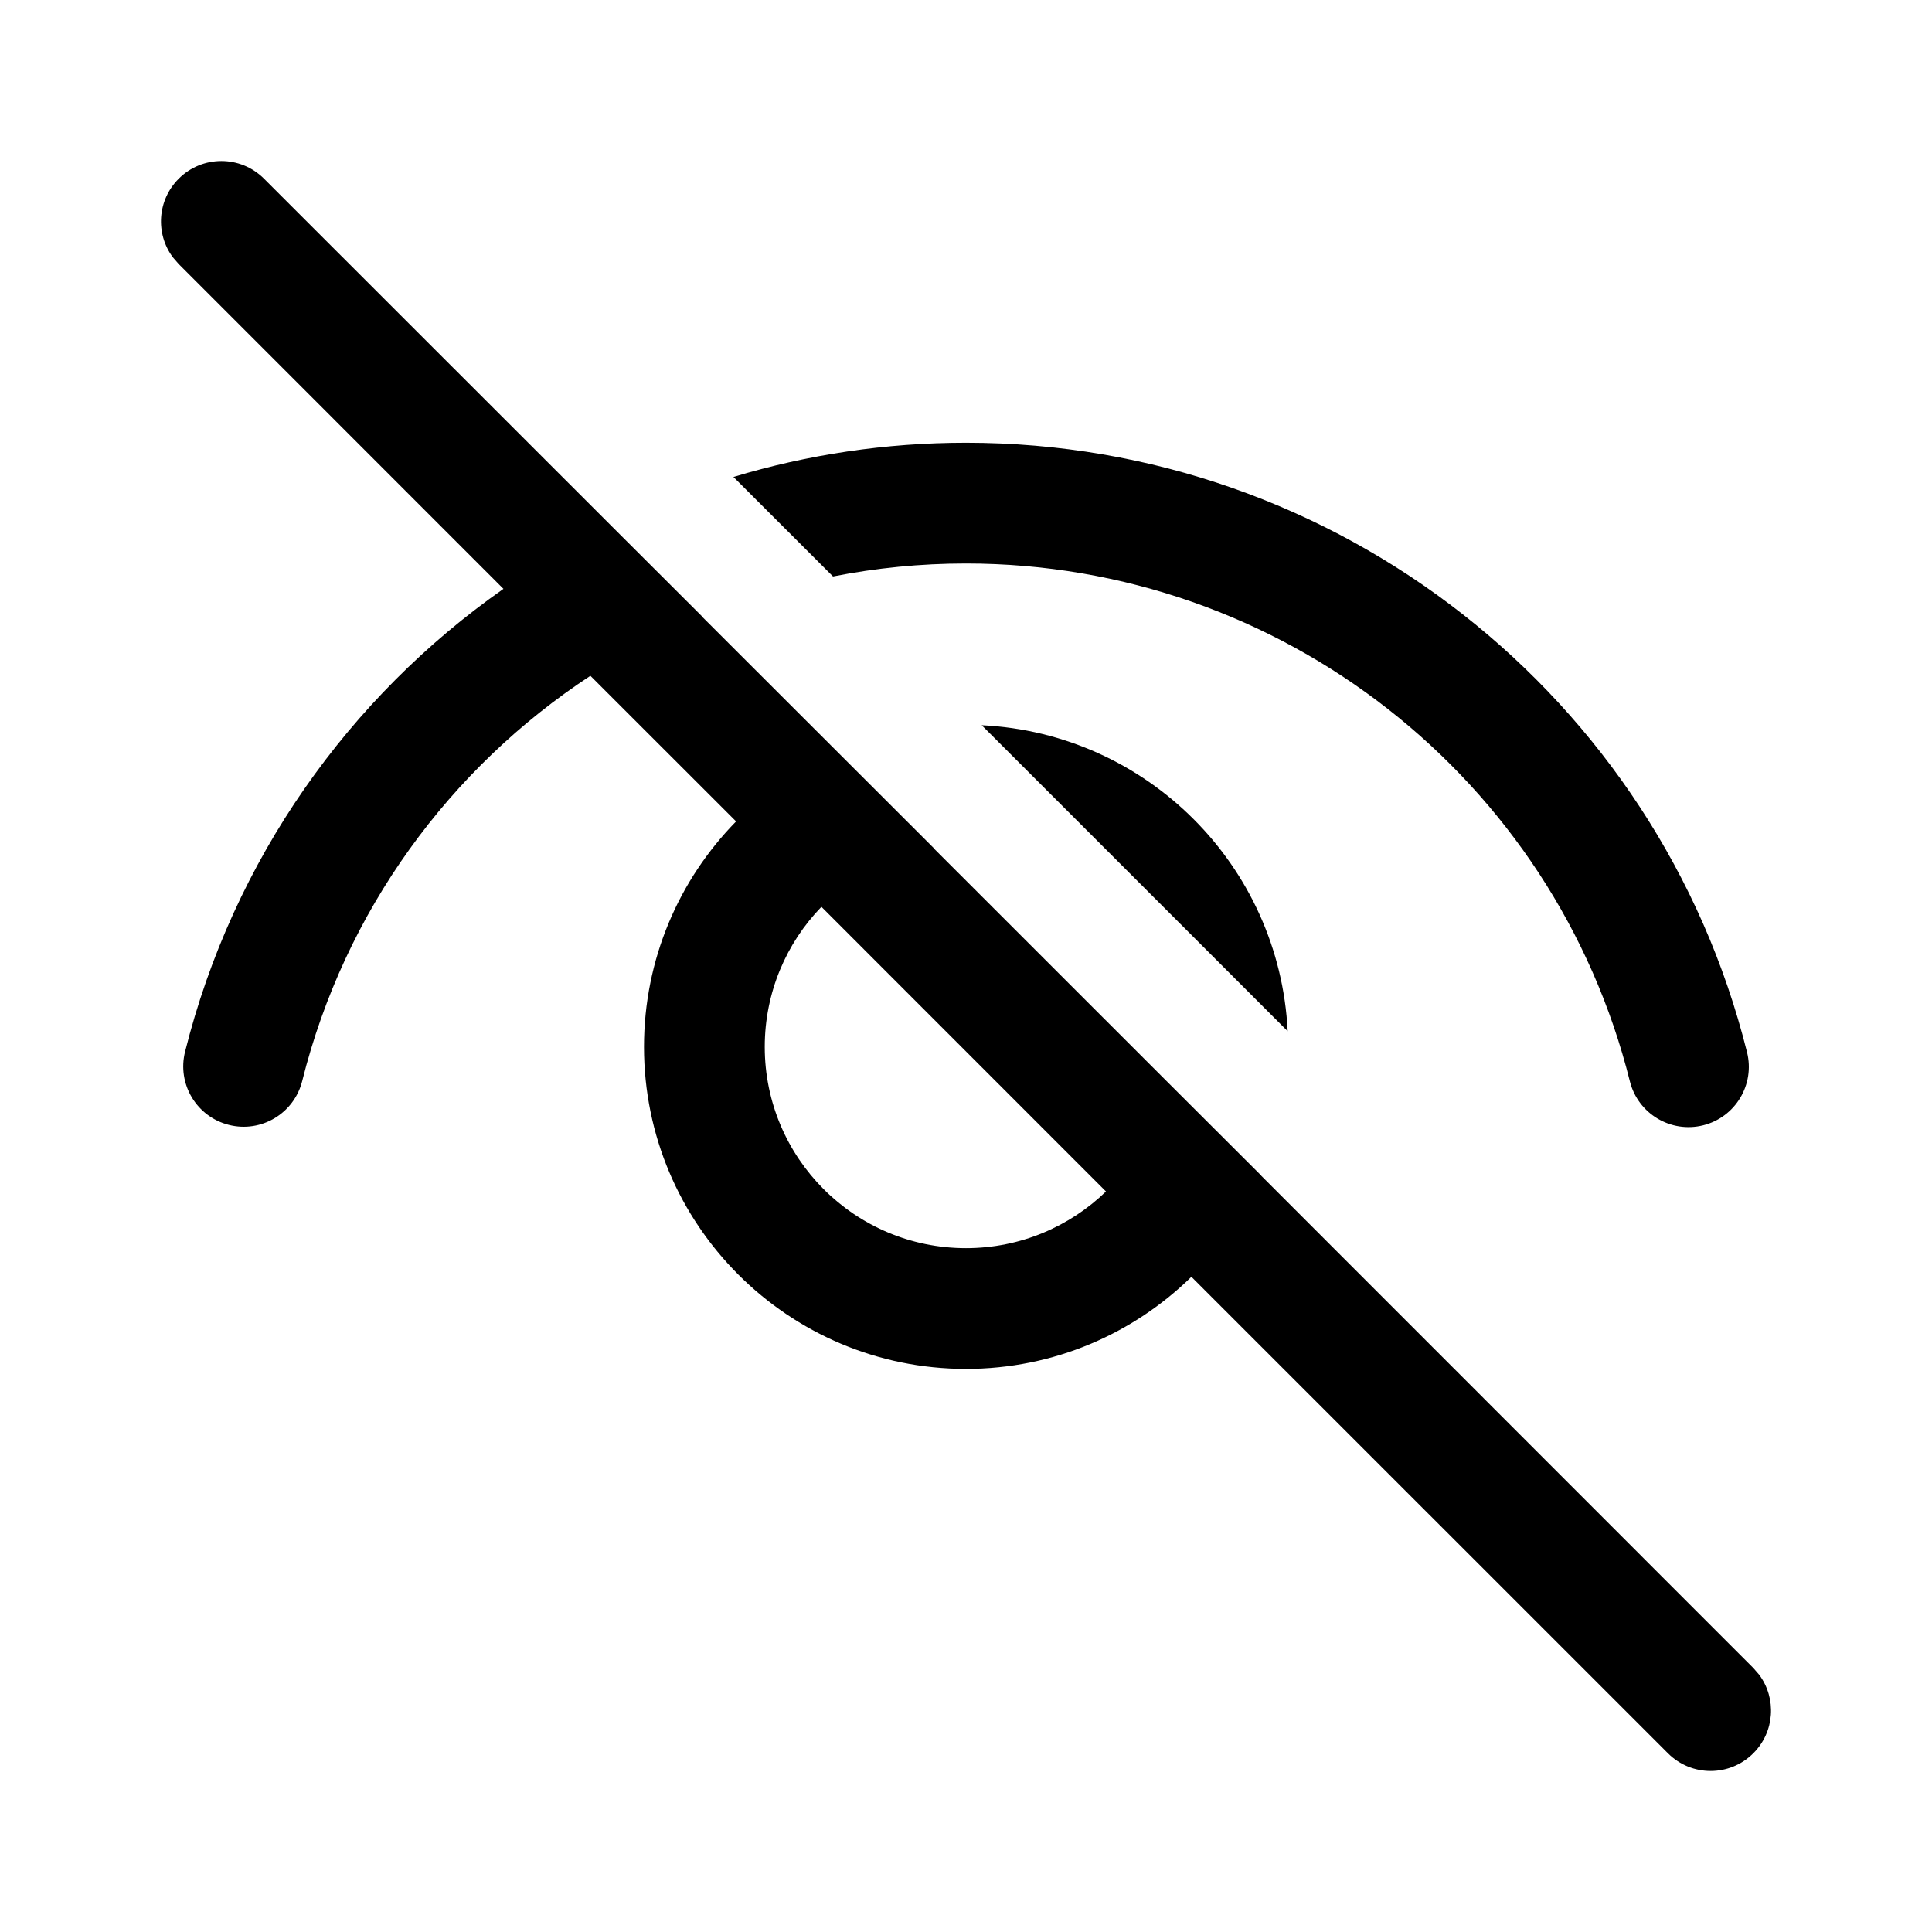
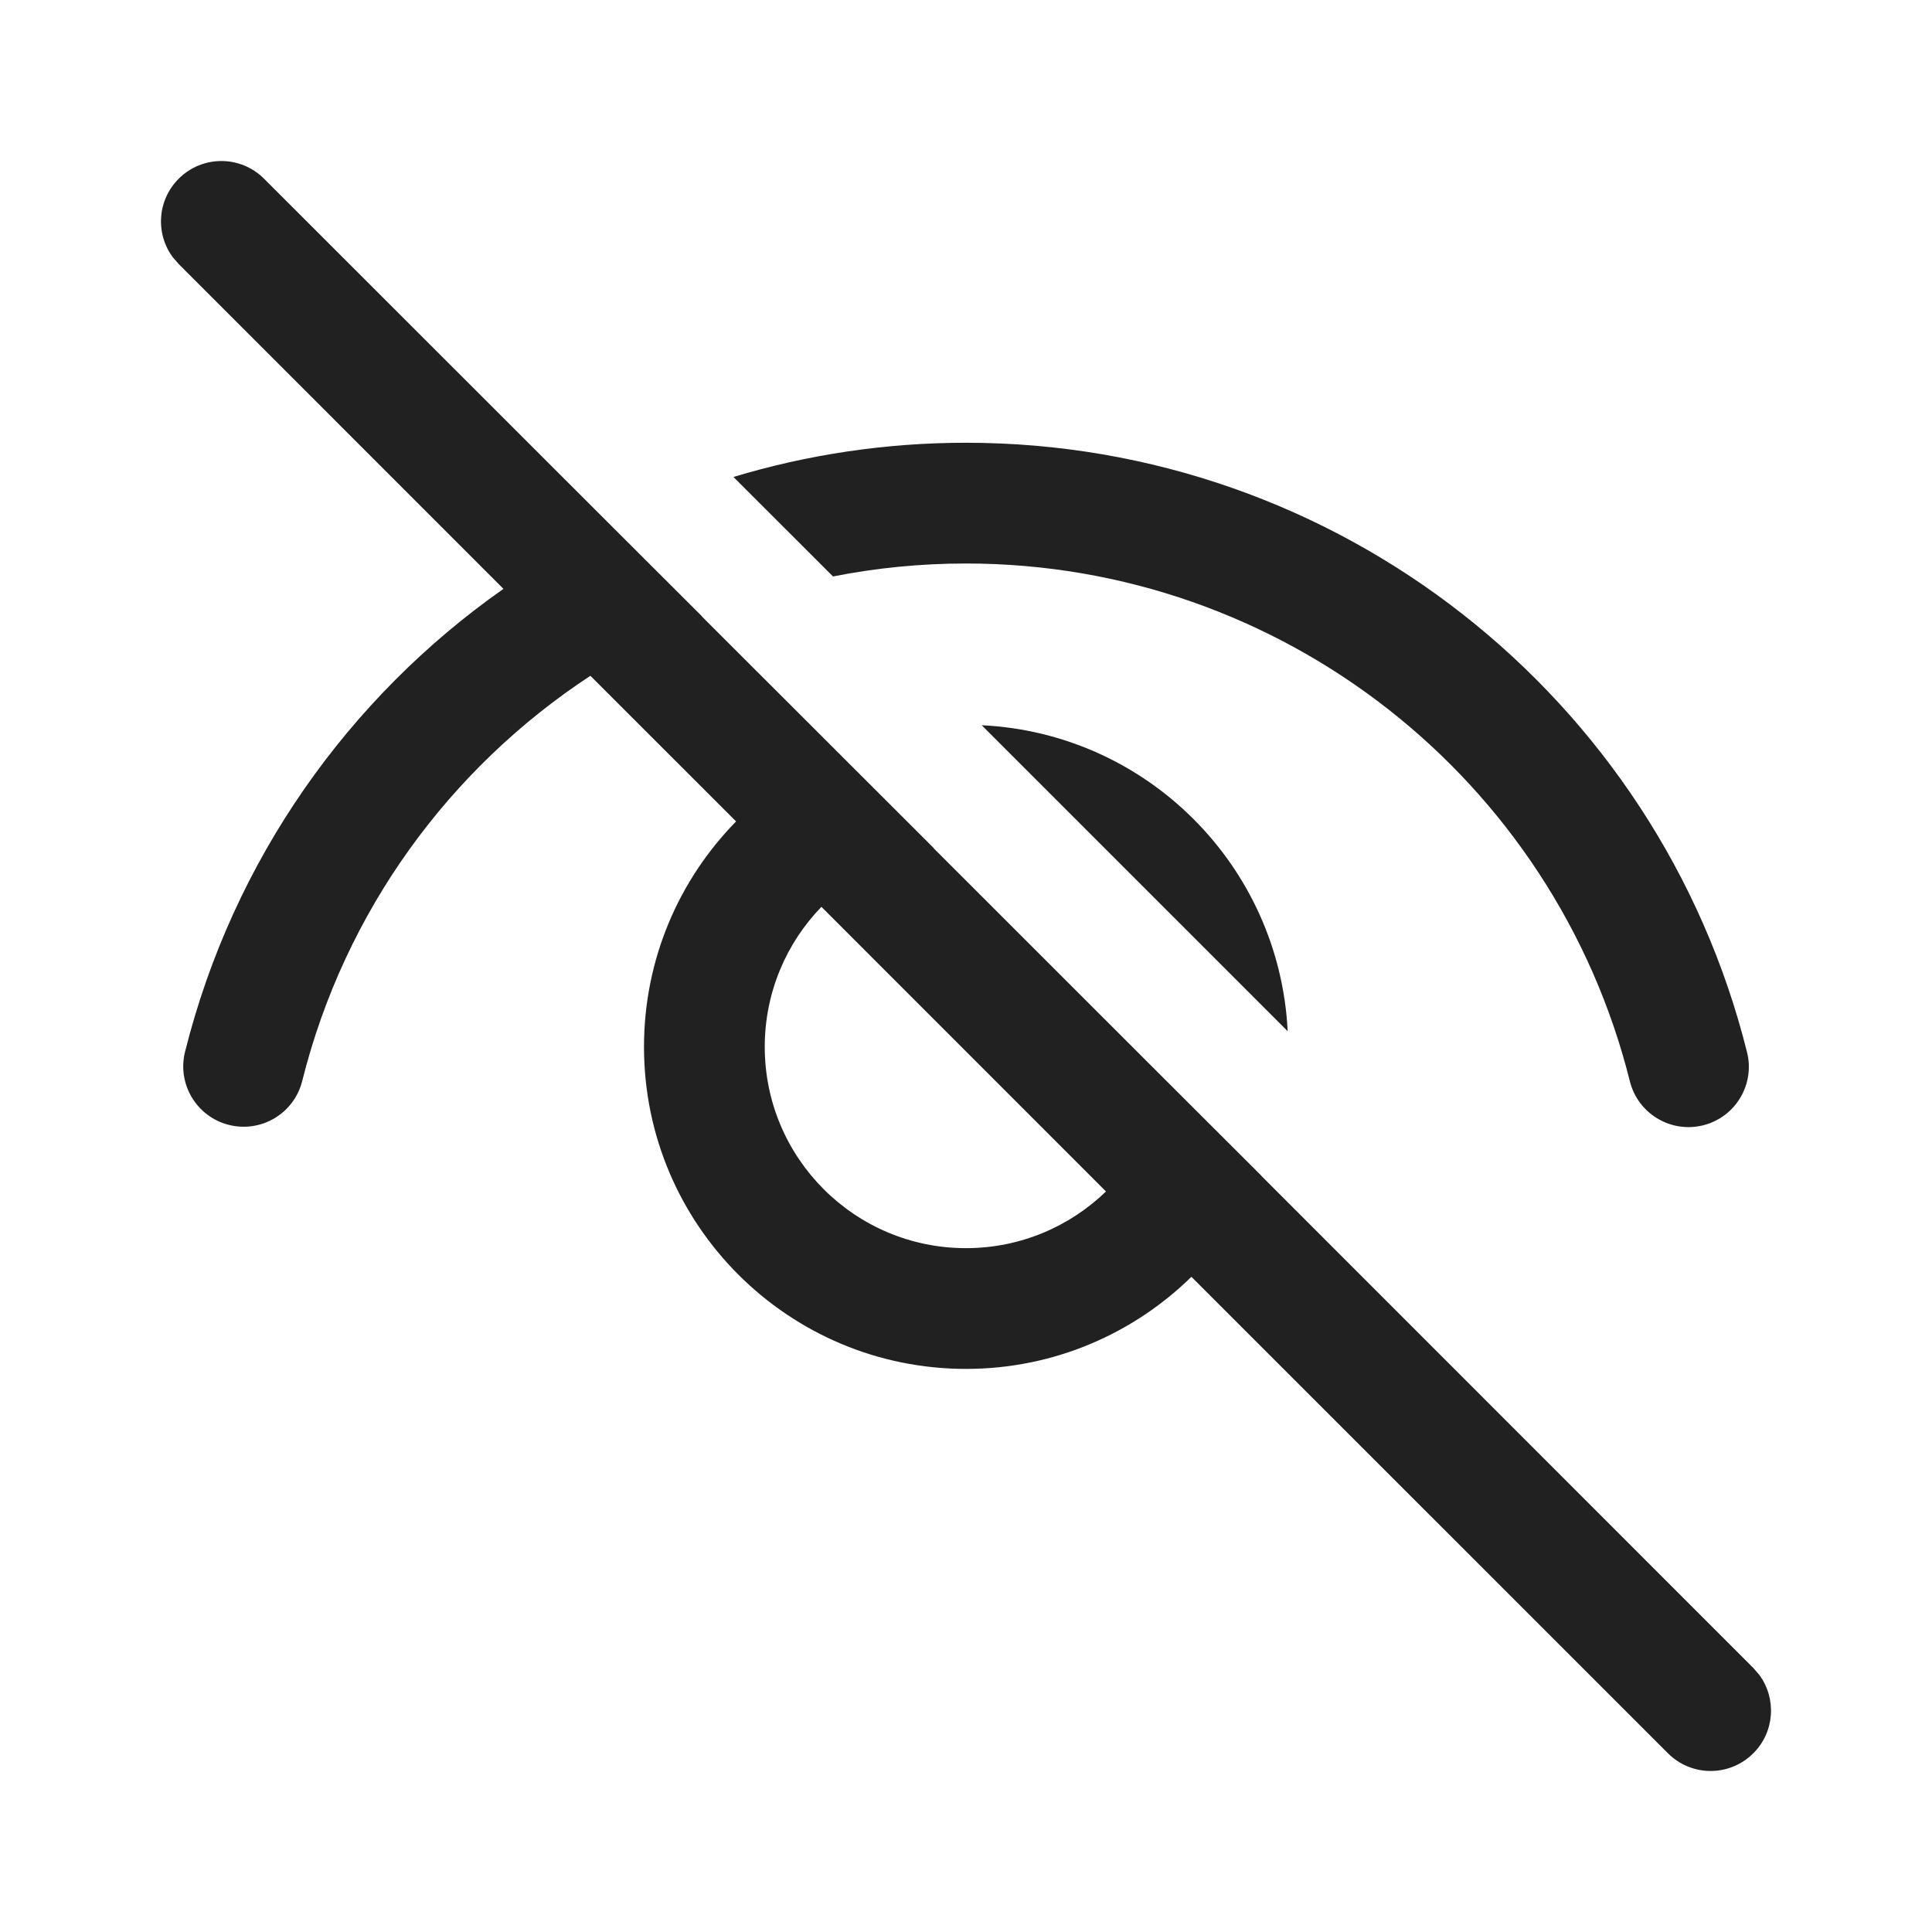
<svg xmlns="http://www.w3.org/2000/svg" width="24" height="24" viewBox="0 0 24 24" fill="none">
-   <path d="M2.22 2.22C1.953 2.486 1.929 2.903 2.147 3.196L2.22 3.28L6.254 7.315C4.332 8.664 2.896 10.68 2.299 13.064C2.198 13.466 2.442 13.873 2.844 13.974C3.246 14.075 3.653 13.831 3.754 13.429C4.283 11.313 5.591 9.539 7.334 8.395L9.144 10.204C8.436 10.926 8 11.914 8 13.005C8 15.214 9.791 17.005 12 17.005C13.09 17.005 14.079 16.568 14.8 15.861L20.72 21.78C21.013 22.073 21.487 22.073 21.78 21.78C22.047 21.514 22.071 21.097 21.853 20.804L21.78 20.72L15.667 14.605L15.668 14.604L14.468 13.406L11.598 10.537L11.6 10.536L8.719 7.658L8.72 7.656L7.587 6.525L3.28 2.22C2.987 1.927 2.513 1.927 2.22 2.22ZM10.204 11.265L13.739 14.801C13.289 15.236 12.676 15.505 12 15.505C10.619 15.505 9.5 14.385 9.5 13.005C9.5 12.329 9.768 11.715 10.204 11.265ZM12 5.5C11 5.5 10.029 5.648 9.111 5.925L10.348 7.161C10.884 7.055 11.436 7 12 7C15.923 7 19.31 9.68 20.247 13.433C20.348 13.835 20.755 14.079 21.157 13.979C21.558 13.879 21.803 13.472 21.702 13.07C20.599 8.653 16.616 5.5 12 5.5ZM12.195 9.009L15.996 12.81C15.894 10.753 14.247 9.108 12.195 9.009Z" fill="currentColor" />
+   <path d="M2.22 2.22C1.953 2.486 1.929 2.903 2.147 3.196L2.22 3.28L6.254 7.315C4.332 8.664 2.896 10.68 2.299 13.064C2.198 13.466 2.442 13.873 2.844 13.974C3.246 14.075 3.653 13.831 3.754 13.429C4.283 11.313 5.591 9.539 7.334 8.395L9.144 10.204C8.436 10.926 8 11.914 8 13.005C8 15.214 9.791 17.005 12 17.005C13.09 17.005 14.079 16.568 14.8 15.861L20.72 21.78C21.013 22.073 21.487 22.073 21.78 21.78C22.047 21.514 22.071 21.097 21.853 20.804L21.78 20.72L15.667 14.605L15.668 14.604L14.468 13.406L11.598 10.537L11.6 10.536L8.719 7.658L8.72 7.656L7.587 6.525L3.28 2.22C2.987 1.927 2.513 1.927 2.22 2.22ZM10.204 11.265L13.739 14.801C13.289 15.236 12.676 15.505 12 15.505C10.619 15.505 9.5 14.385 9.5 13.005C9.5 12.329 9.768 11.715 10.204 11.265ZM12 5.5C11 5.5 10.029 5.648 9.111 5.925L10.348 7.161C10.884 7.055 11.436 7 12 7C15.923 7 19.31 9.68 20.247 13.433C20.348 13.835 20.755 14.079 21.157 13.979C21.558 13.879 21.803 13.472 21.702 13.07C20.599 8.653 16.616 5.5 12 5.5ZM12.195 9.009L15.996 12.81C15.894 10.753 14.247 9.108 12.195 9.009Z" fill="#212121" />
</svg>
